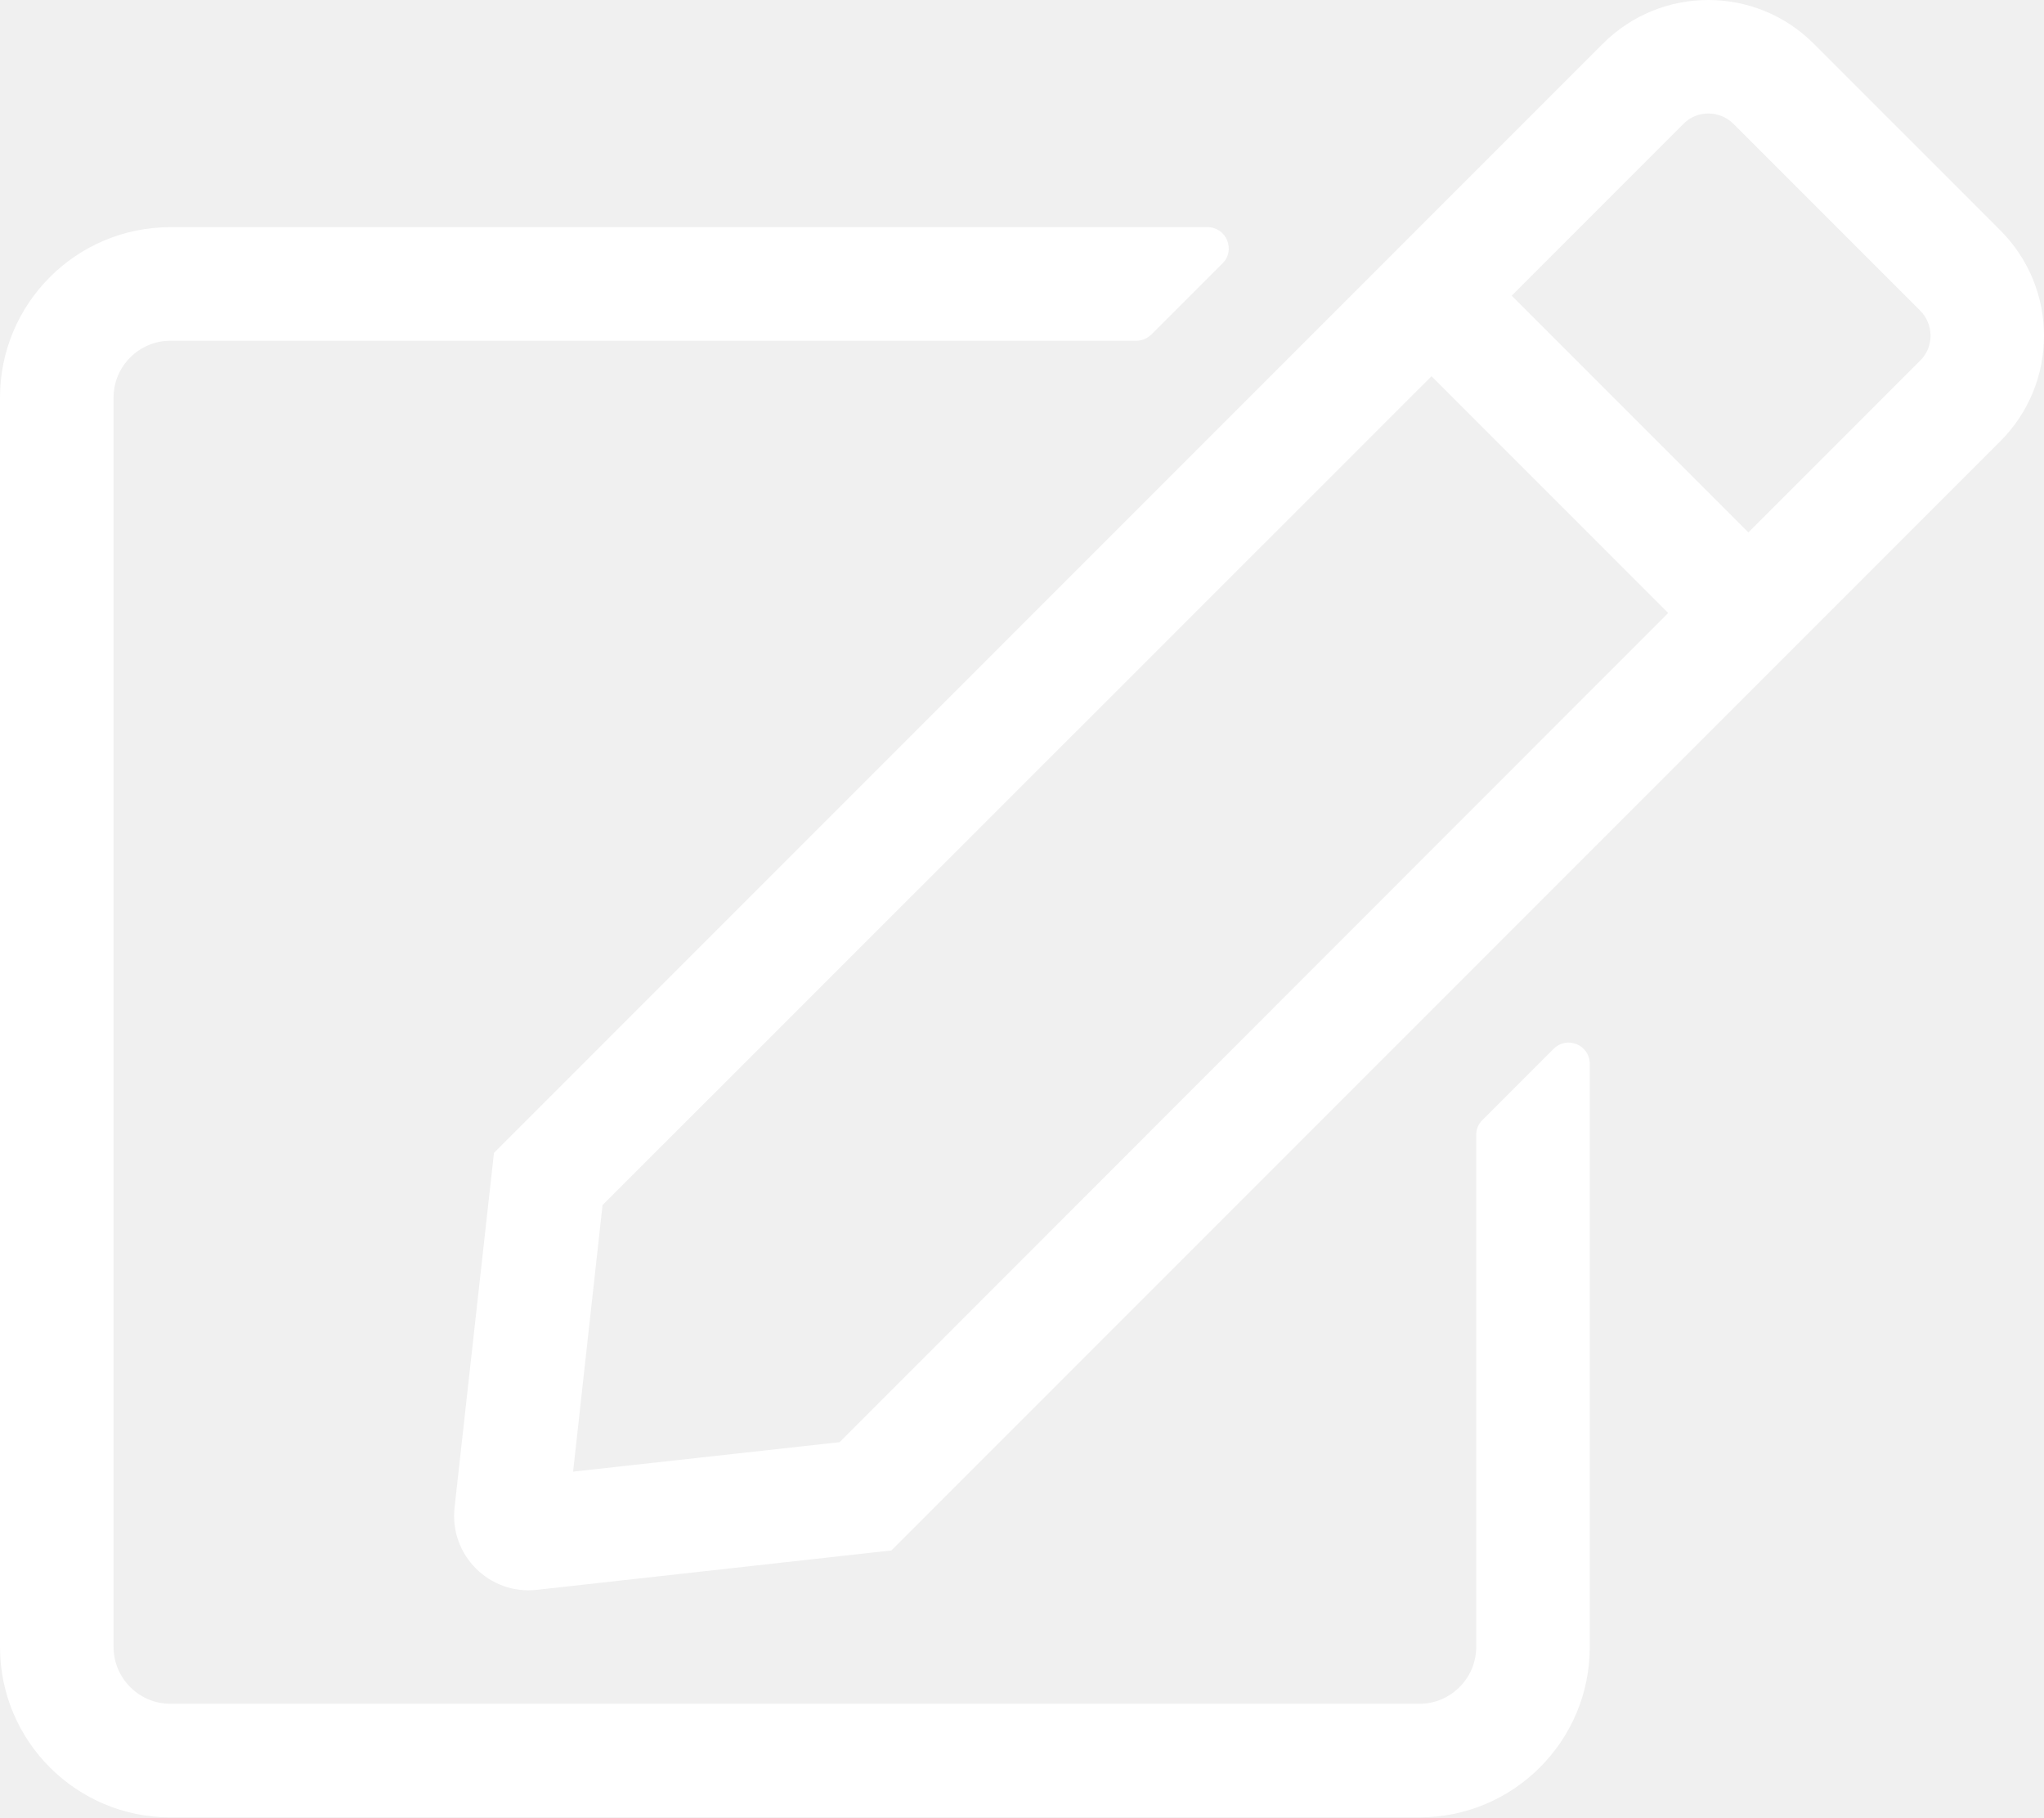
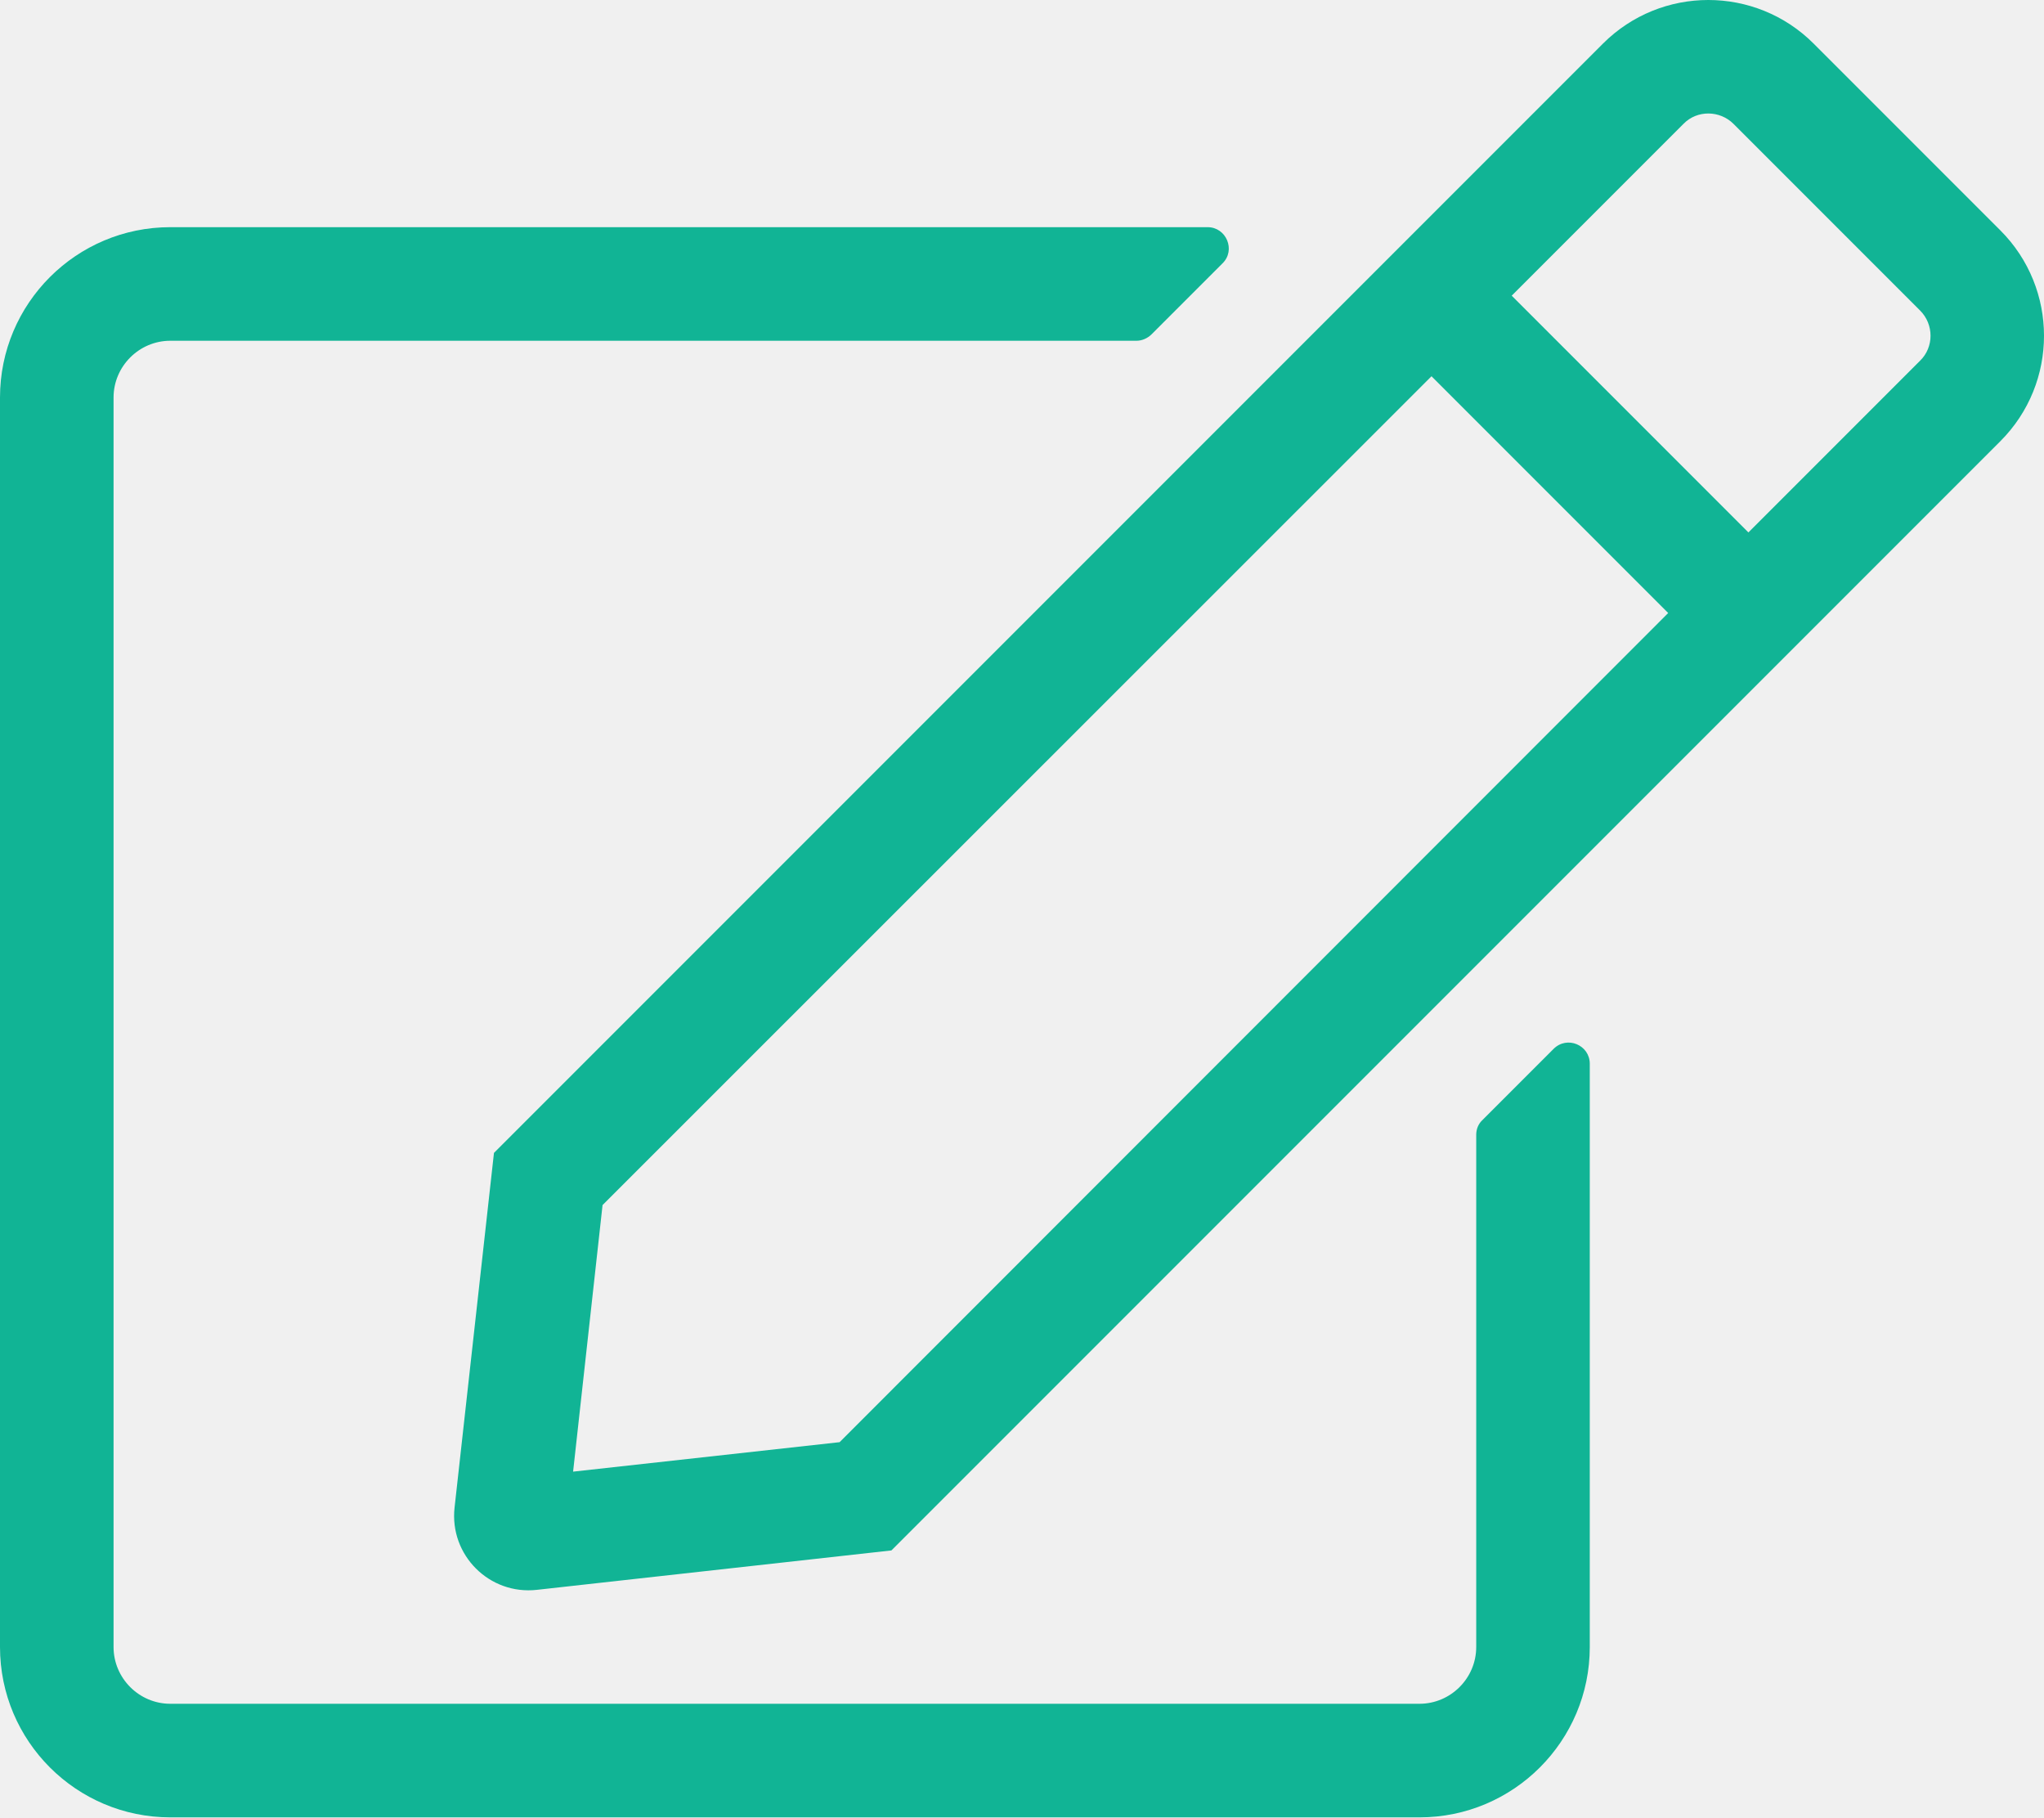
<svg xmlns="http://www.w3.org/2000/svg" aria-hidden="true" focusable="false" data-prefix="fal" data-icon="edit" role="img" viewBox="0 0 576 512">
-   <path fill="#fff" d="M417.8 315.5l20-20c3.8-3.8 10.2-1.1 10.2 4.2V464c0 26.5-21.5 48-48 48H48c-26.5 0-48-21.5-48-48V112c0-26.5 21.5-48 48-48h292.3c5.3 0 8 6.5 4.2 10.2l-20 20c-1.1 1.1-2.7 1.8-4.2 1.8H48c-8.8 0-16 7.2-16 16v352c0 8.8 7.2 16 16 16h352c8.8 0 16-7.2 16-16V319.7c0-1.6.6-3.1 1.8-4.2zm145.9-191.2L251.2 436.8l-99.9 11.1c-13.4 1.5-24.7-9.8-23.2-23.2l11.1-99.9L451.7 12.3c16.4-16.4 43-16.4 59.4 0l52.6 52.6c16.4 16.4 16.4 43 0 59.4zm-93.6 48.4L403.4 106 169.8 339.5l-8.3 75.1 75.1-8.3 233.5-233.6zm71-85.2l-52.6-52.6c-3.8-3.8-10.2-4-14.1 0L426 83.3l66.7 66.7 48.4-48.4c3.9-3.8 3.9-10.2 0-14.1z" class="" />
+   <path fill="#11b495" d="M417.8 315.5l20-20c3.8-3.8 10.2-1.1 10.2 4.2V464c0 26.5-21.5 48-48 48H48c-26.5 0-48-21.5-48-48V112c0-26.5 21.5-48 48-48h292.3c5.3 0 8 6.5 4.2 10.2l-20 20c-1.1 1.1-2.7 1.8-4.2 1.8H48c-8.8 0-16 7.2-16 16v352c0 8.8 7.2 16 16 16h352c8.8 0 16-7.2 16-16V319.7c0-1.6.6-3.1 1.8-4.2zm145.9-191.2L251.2 436.8l-99.9 11.1c-13.4 1.5-24.7-9.8-23.2-23.2l11.1-99.9L451.7 12.3c16.4-16.4 43-16.4 59.4 0l52.6 52.6c16.4 16.4 16.4 43 0 59.4zm-93.6 48.4L403.4 106 169.8 339.5l-8.3 75.1 75.1-8.3 233.5-233.6zm71-85.2l-52.6-52.6c-3.8-3.8-10.2-4-14.1 0L426 83.3l66.7 66.7 48.4-48.4c3.9-3.8 3.9-10.2 0-14.1z" class="" />
</svg>
